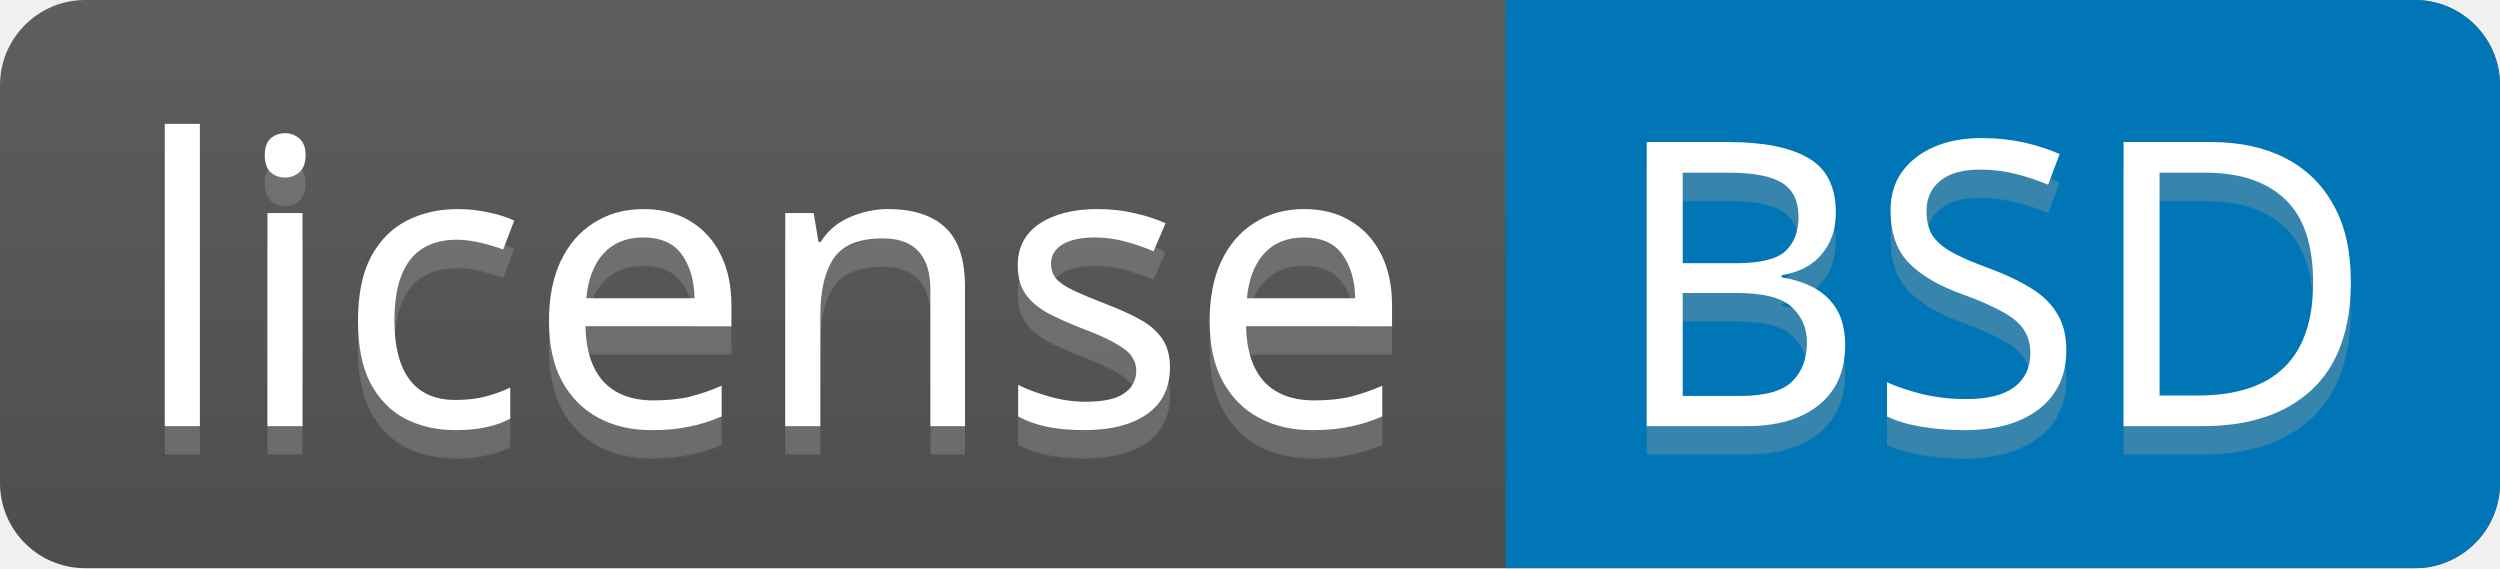
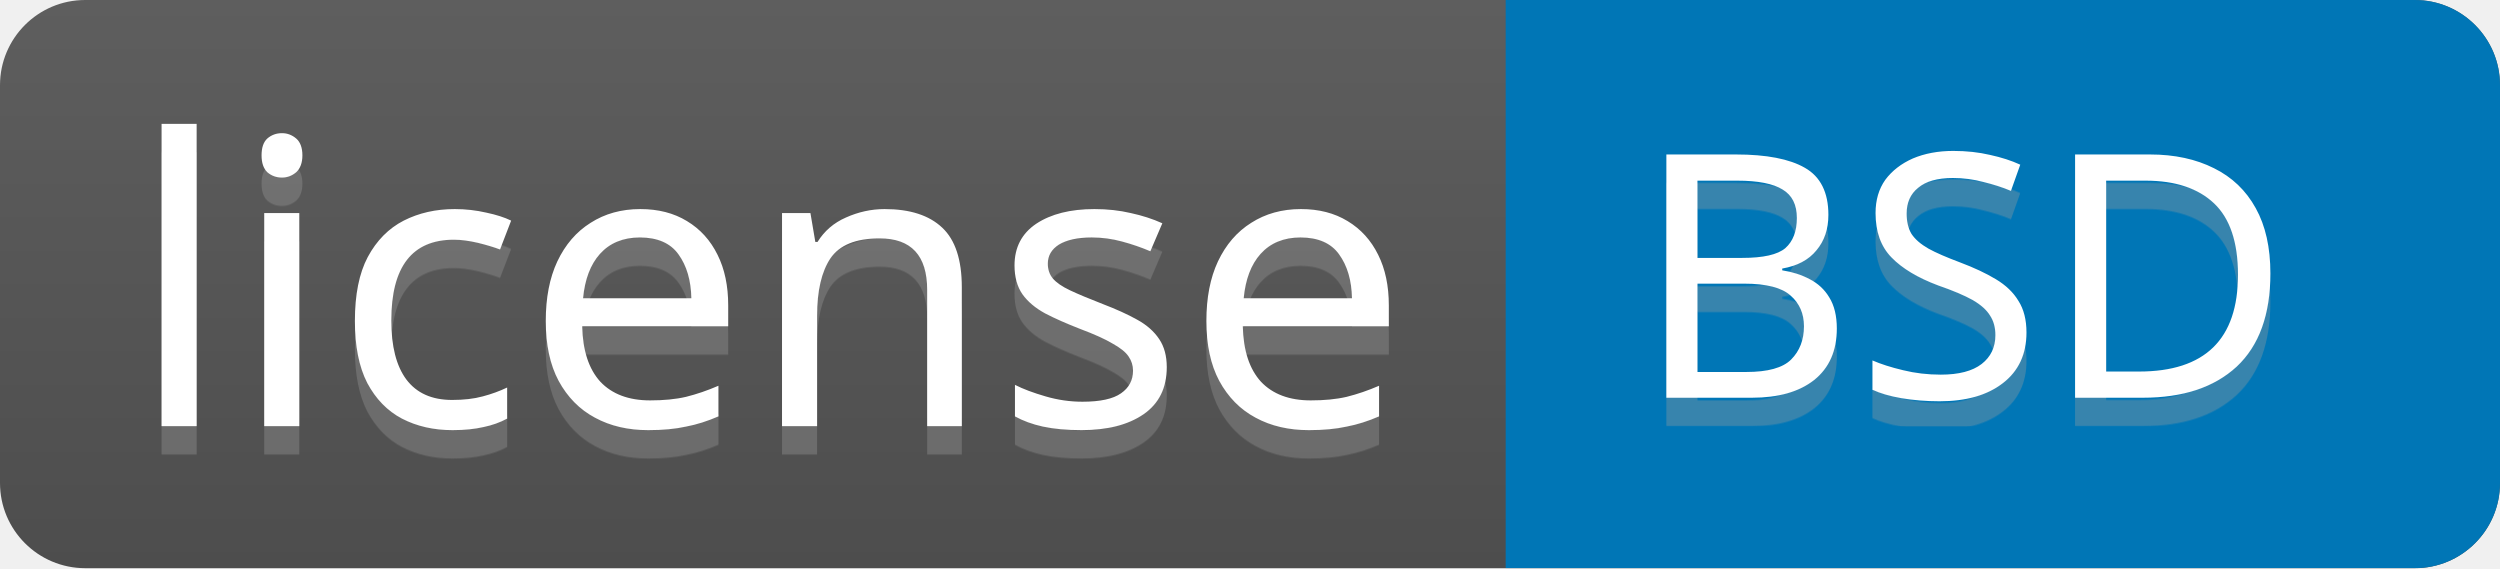
<svg xmlns="http://www.w3.org/2000/svg" xmlns:xlink="http://www.w3.org/1999/xlink" width="88px" height="20px" viewBox="0 0 88 20" version="1.1">
  <defs>
    <linearGradient x1="50%" y1="0%" x2="50%" y2="100%" id="linearGradient-1">
      <stop stop-color="#5E5E5E" offset="0%" />
      <stop stop-color="#4D4D4D" offset="100%" />
    </linearGradient>
    <rect id="path-2" x="0" y="0" width="88" height="20" rx="3" />
    <filter x="-50%" y="-50%" width="200%" height="200%" filterUnits="objectBoundingBox" id="filter-4">
      <feOffset dx="0" dy="0" in="SourceAlpha" result="shadowOffsetInner1" />
      <feGaussianBlur stdDeviation="0" in="shadowOffsetInner1" result="shadowBlurInner1" />
      <feComposite in="shadowBlurInner1" in2="SourceAlpha" operator="arithmetic" k2="-1" k3="1" result="shadowInnerInner1" />
      <feColorMatrix values="0 0 0 0 0   0 0 0 0 0   0 0 0 0 0  0 0 0 0.35 0" in="shadowInnerInner1" type="matrix" result="shadowMatrixInner1" />
      <feMerge>
        <feMergeNode in="SourceGraphic" />
        <feMergeNode in="shadowMatrixInner1" />
      </feMerge>
    </filter>
    <filter x="-50%" y="-50%" width="200%" height="200%" filterUnits="objectBoundingBox" id="filter-5">
      <feOffset dx="0" dy="1" in="SourceAlpha" result="shadowOffsetOuter1" />
      <feGaussianBlur stdDeviation="0" in="shadowOffsetOuter1" result="shadowBlurOuter1" />
      <feColorMatrix values="0 0 0 0 0.347   0 0 0 0 0.347   0 0 0 0 0.347  0 0 0 0.349 0" in="shadowBlurOuter1" type="matrix" result="shadowMatrixOuter1" />
      <feMerge>
        <feMergeNode in="shadowMatrixOuter1" />
        <feMergeNode in="SourceGraphic" />
      </feMerge>
    </filter>
    <filter x="-50%" y="-50%" width="200%" height="200%" filterUnits="objectBoundingBox" id="filter-6">
      <feOffset dx="0" dy="1" in="SourceAlpha" result="shadowOffsetOuter1" />
      <feGaussianBlur stdDeviation="0" in="shadowOffsetOuter1" result="shadowBlurOuter1" />
      <feColorMatrix values="0 0 0 0 0.347   0 0 0 0 0.347   0 0 0 0 0.347  0 0 0 0.349 0" in="shadowBlurOuter1" type="matrix" result="shadowMatrixOuter1" />
      <feMerge>
        <feMergeNode in="shadowMatrixOuter1" />
        <feMergeNode in="SourceGraphic" />
      </feMerge>
    </filter>
  </defs>
  <g id="Page-1" stroke="none" stroke-width="1" fill="none" fill-rule="evenodd">
    <g id="License" transform="translate(0, -56)">
      <g id="bsd" transform="translate(0, 56)">
        <mask id="mask-3" fill="white">
          <use xlink:href="#path-2" />
        </mask>
        <use id="Mask" fill="url(#linearGradient-1)" xlink:href="#path-2" />
        <rect id="颜色" fill="#0576B6" filter="url(#filter-4)" mask="url(#mask-3)" x="53" y="0" width="55" height="20" />
-         <text id="Cancel" fill="#FFFFFF" filter="url(#filter-5)" mask="url(#mask-3)" font-family="Avenir Next" font-size="14" font-weight="526">
-           <tspan x="4.614" y="15">license</tspan>
+         <text id="Cancel" fill="#FFFFFF" filter="url(#filter-5)" mask="url(#mask-3)" font-family="Avenir Next" font-size="14" font-weight="420">
+           <tspan x="4.5" y="15">license</tspan>
        </text>
-         <text id="Cancel" fill="#FFFFFF" filter="url(#filter-6)" mask="url(#mask-3)" font-family="Avenir Next" font-size="14" font-weight="526">
-           <tspan x="56.605" y="15">BSD</tspan>
+         <text id="Cancel" fill="#FFFFFF" filter="url(#filter-6)" mask="url(#mask-3)" font-family="Avenir Next" font-size="12" font-weight="420">
+           <tspan x="57.5" y="14">BSD</tspan>
        </text>
      </g>
    </g>
  </g>
</svg>
